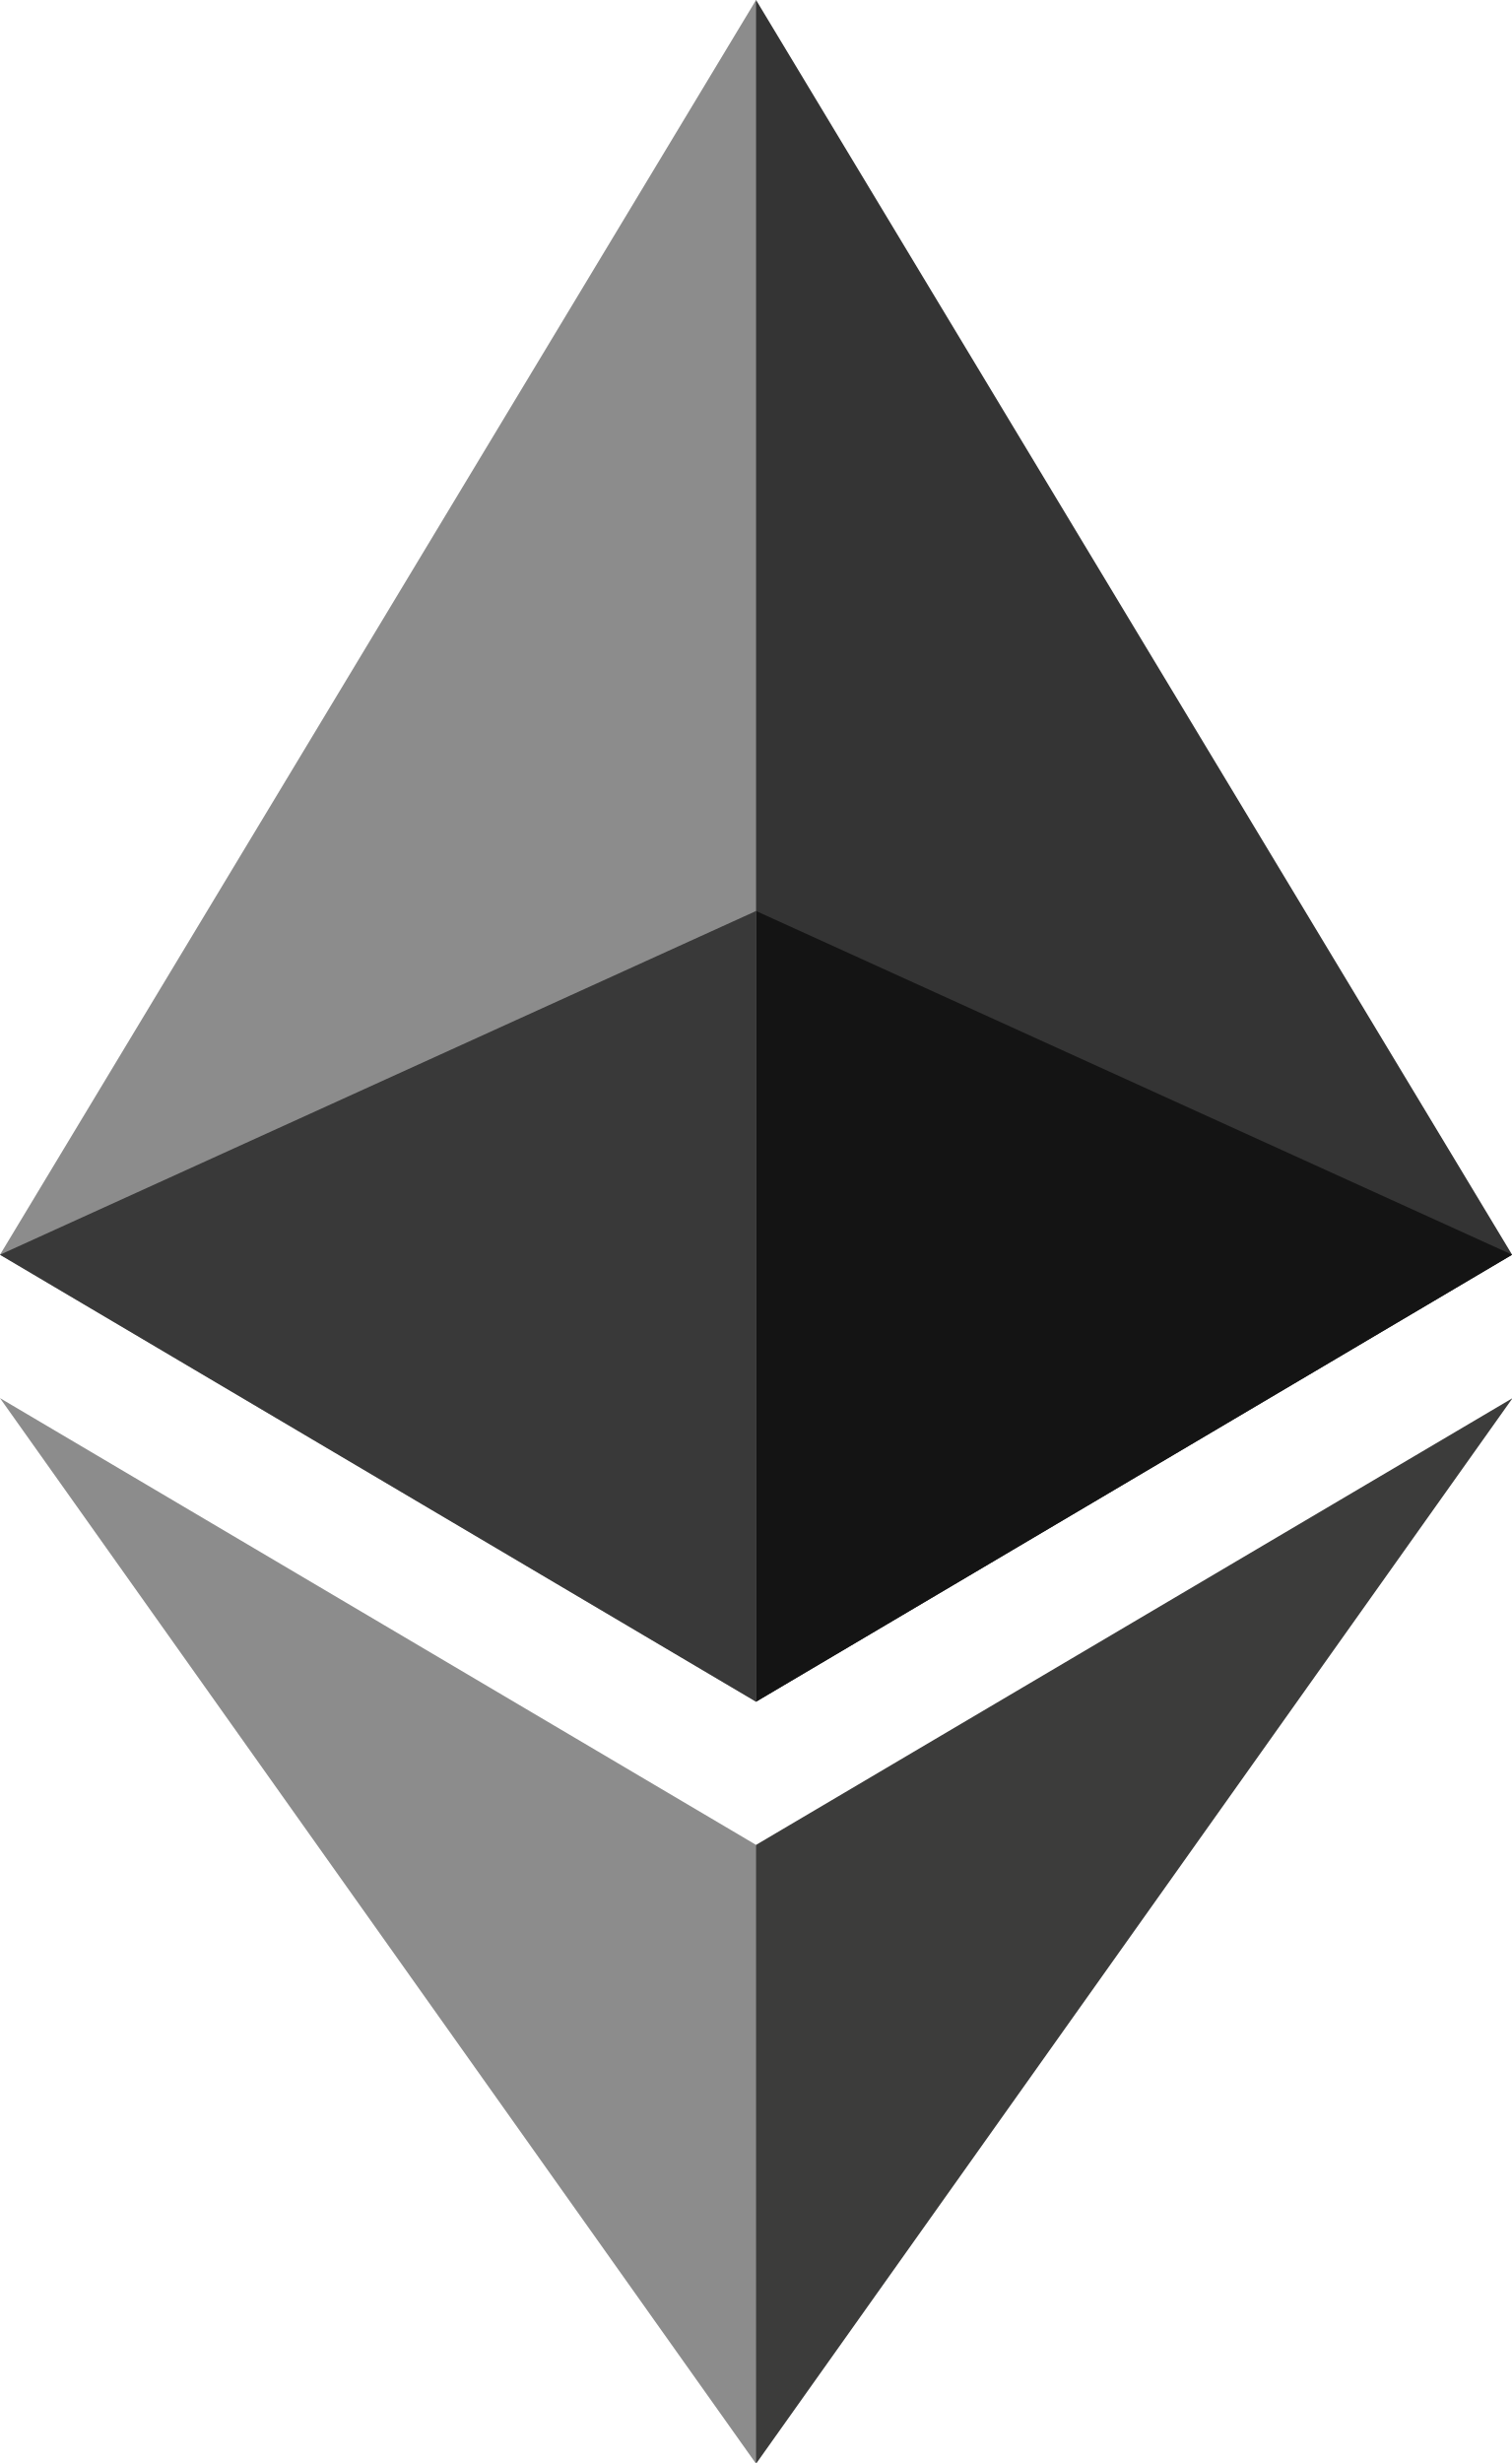
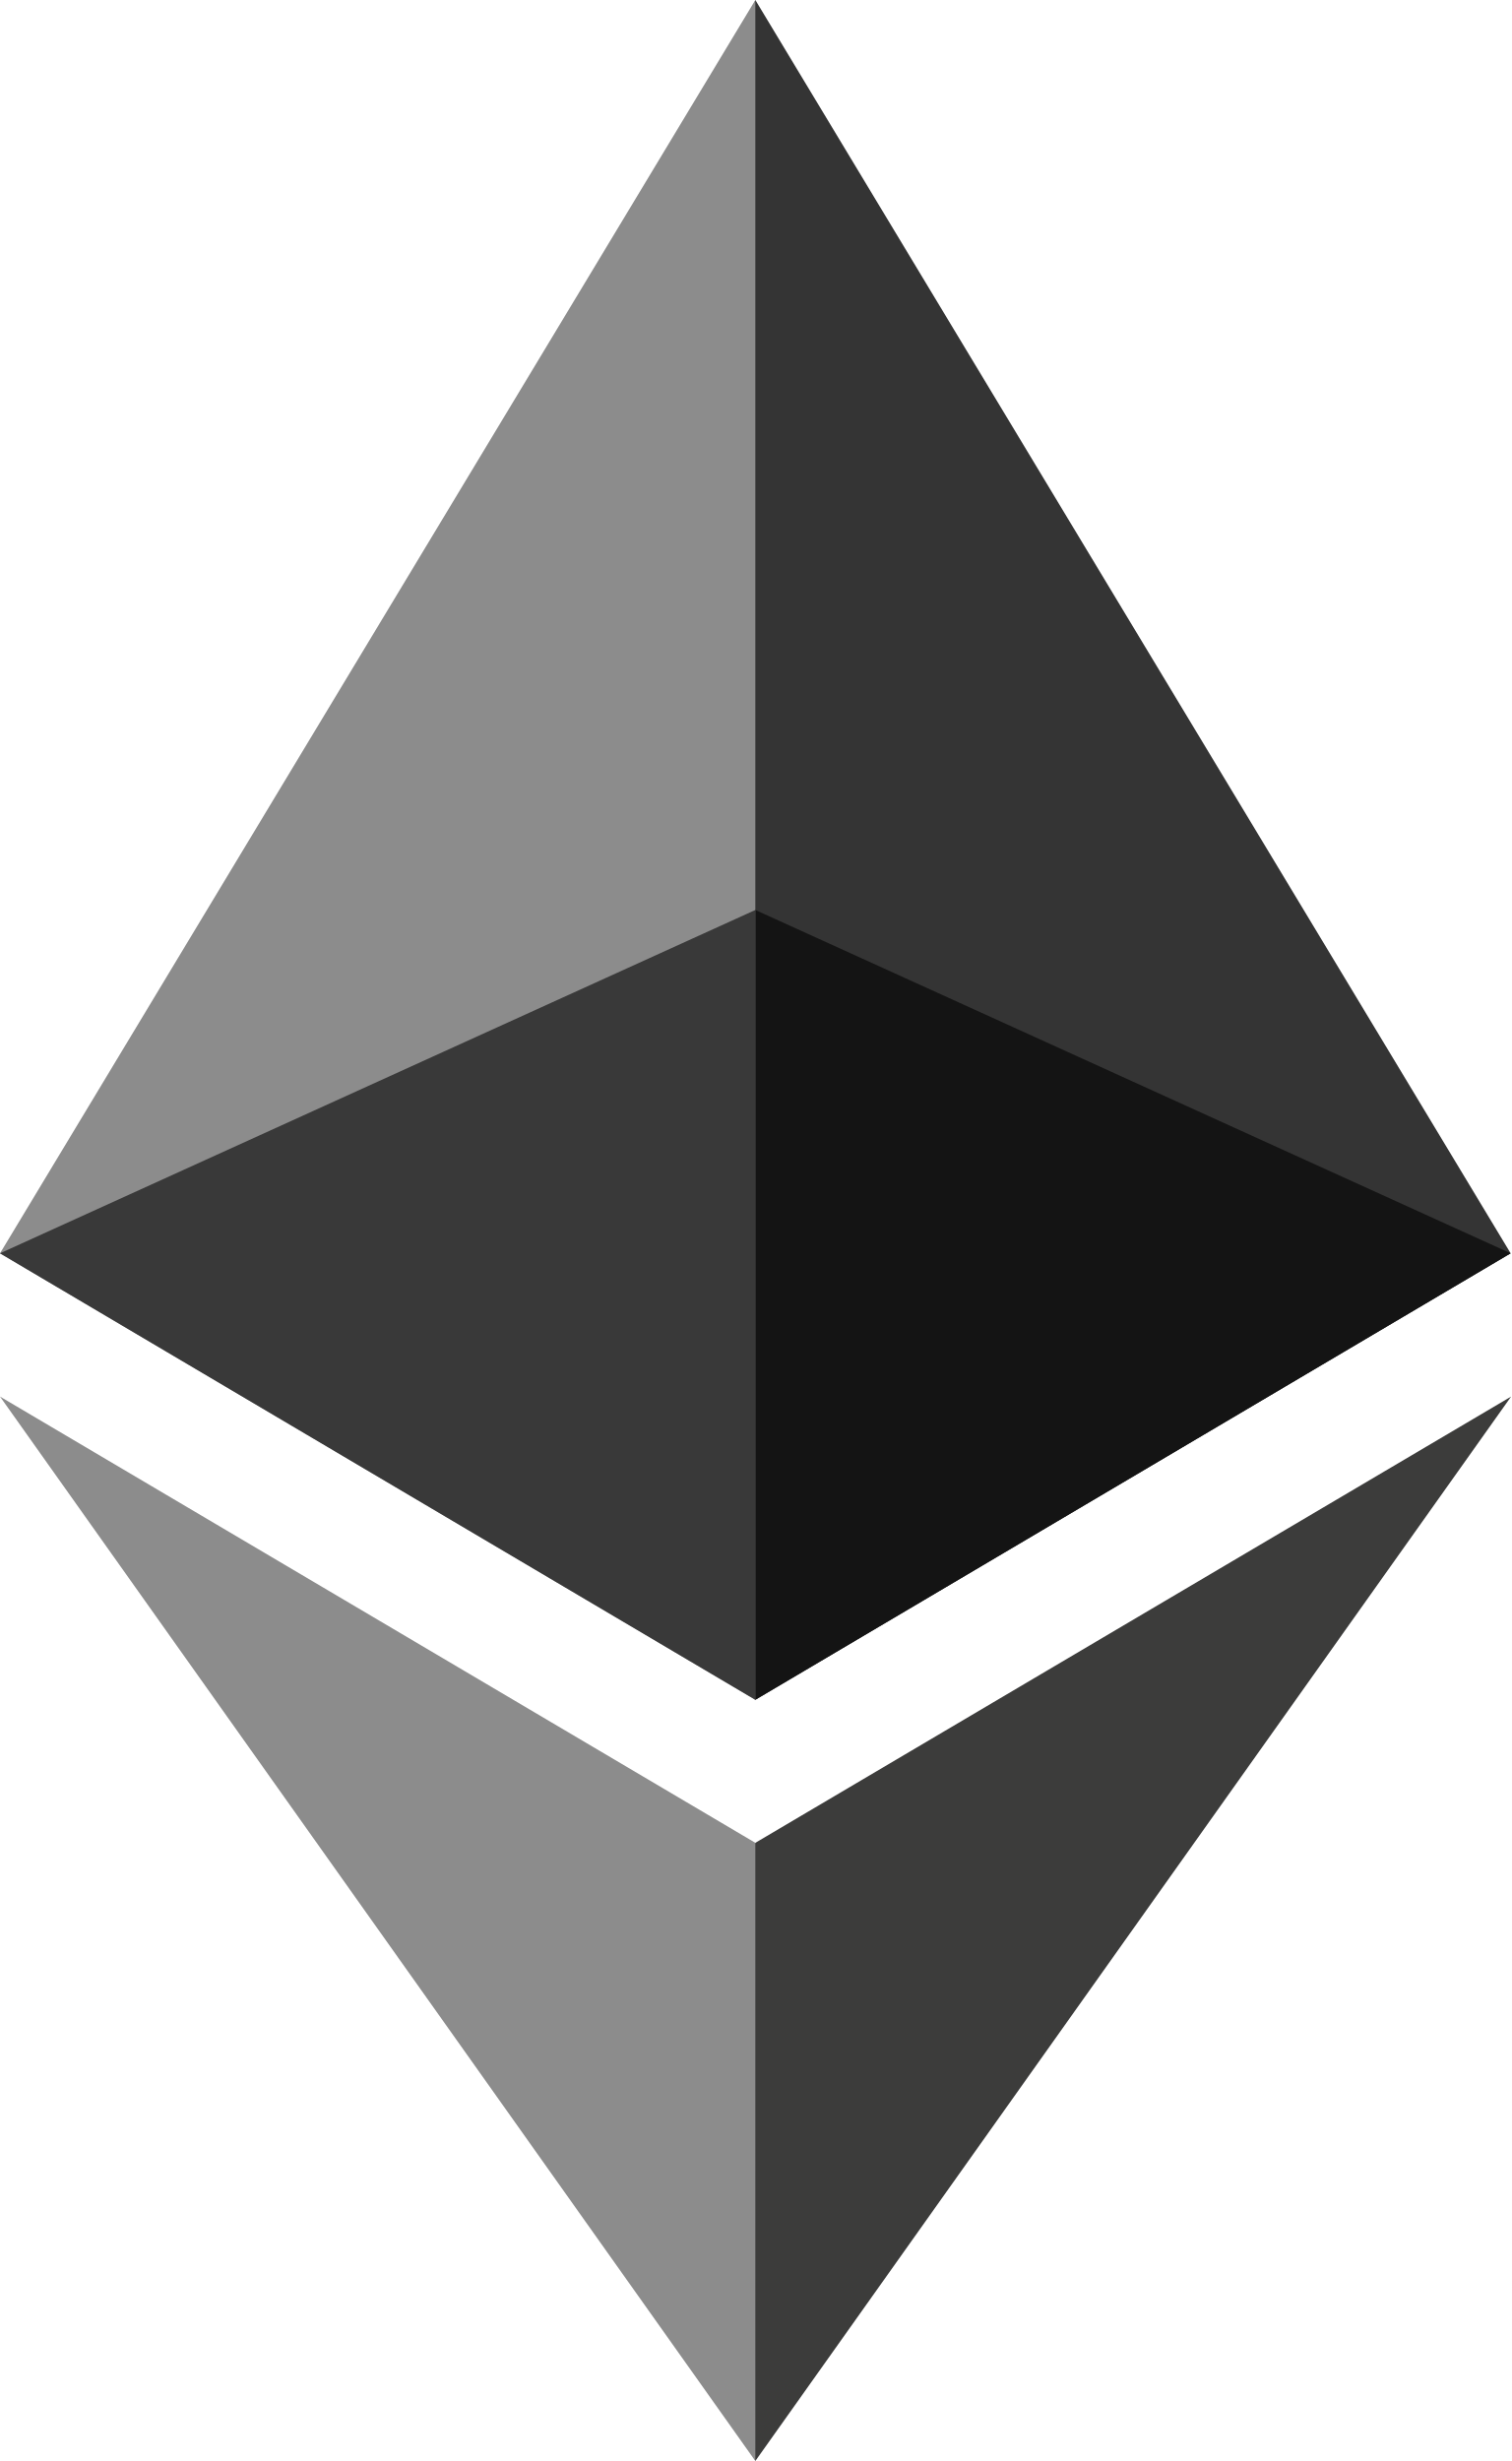
- <svg xmlns="http://www.w3.org/2000/svg" viewBox="0 0 784 1277" fill="none">
-   <path fill="#343434" d="m392.07 0-8.57 29.11v844.63l8.57 8.55 392.06-231.75z" />
-   <path fill="#8C8C8C" d="M392.07 0 0 650.54l392.07 231.75V472.33z" />
-   <path fill="#3C3C3B" d="m392.07 956.52-4.83 5.89v300.87l4.83 14.1 392.3-552.49z" />
-   <path fill="#8C8C8C" d="M392.07 1277.38V956.52L0 724.89z" />
-   <path fill="#141414" d="m392.07 882.29 392.06-231.75-392.06-178.21z" />
-   <path fill="#393939" d="m0 650.54 392.07 231.75V472.33z" />
+ <svg xmlns="http://www.w3.org/2000/svg" xml:space="preserve" width="100%" height="100%" version="1.1" shape-rendering="geometricPrecision" text-rendering="geometricPrecision" image-rendering="optimizeQuality" fill-rule="evenodd" clip-rule="evenodd" viewBox="0 0 784.37 1277.39">
+   <g id="Layer_x0020_1">
+     <g id="_1421394342400">
+       <g>
+         <polygon fill="#343434" fill-rule="nonzero" points="392.07,0 383.5,29.11 383.5,873.74 392.07,882.29 784.13,650.54 " />
+         <polygon fill="#8C8C8C" fill-rule="nonzero" points="392.07,0 -0,650.54 392.07,882.29 392.07,472.33 " />
+         <polygon fill="#3C3C3B" fill-rule="nonzero" points="392.07,956.52 387.24,962.41 387.24,1263.28 392.07,1277.38 784.37,724.89 " />
+         <polygon fill="#8C8C8C" fill-rule="nonzero" points="392.07,1277.38 392.07,956.52 -0,724.89 " />
+         <polygon fill="#141414" fill-rule="nonzero" points="392.07,882.29 784.13,650.54 392.07,472.33 " />
+         <polygon fill="#393939" fill-rule="nonzero" points="0,650.54 392.07,882.29 392.07,472.33 " />
+       </g>
+     </g>
+   </g>
</svg>
